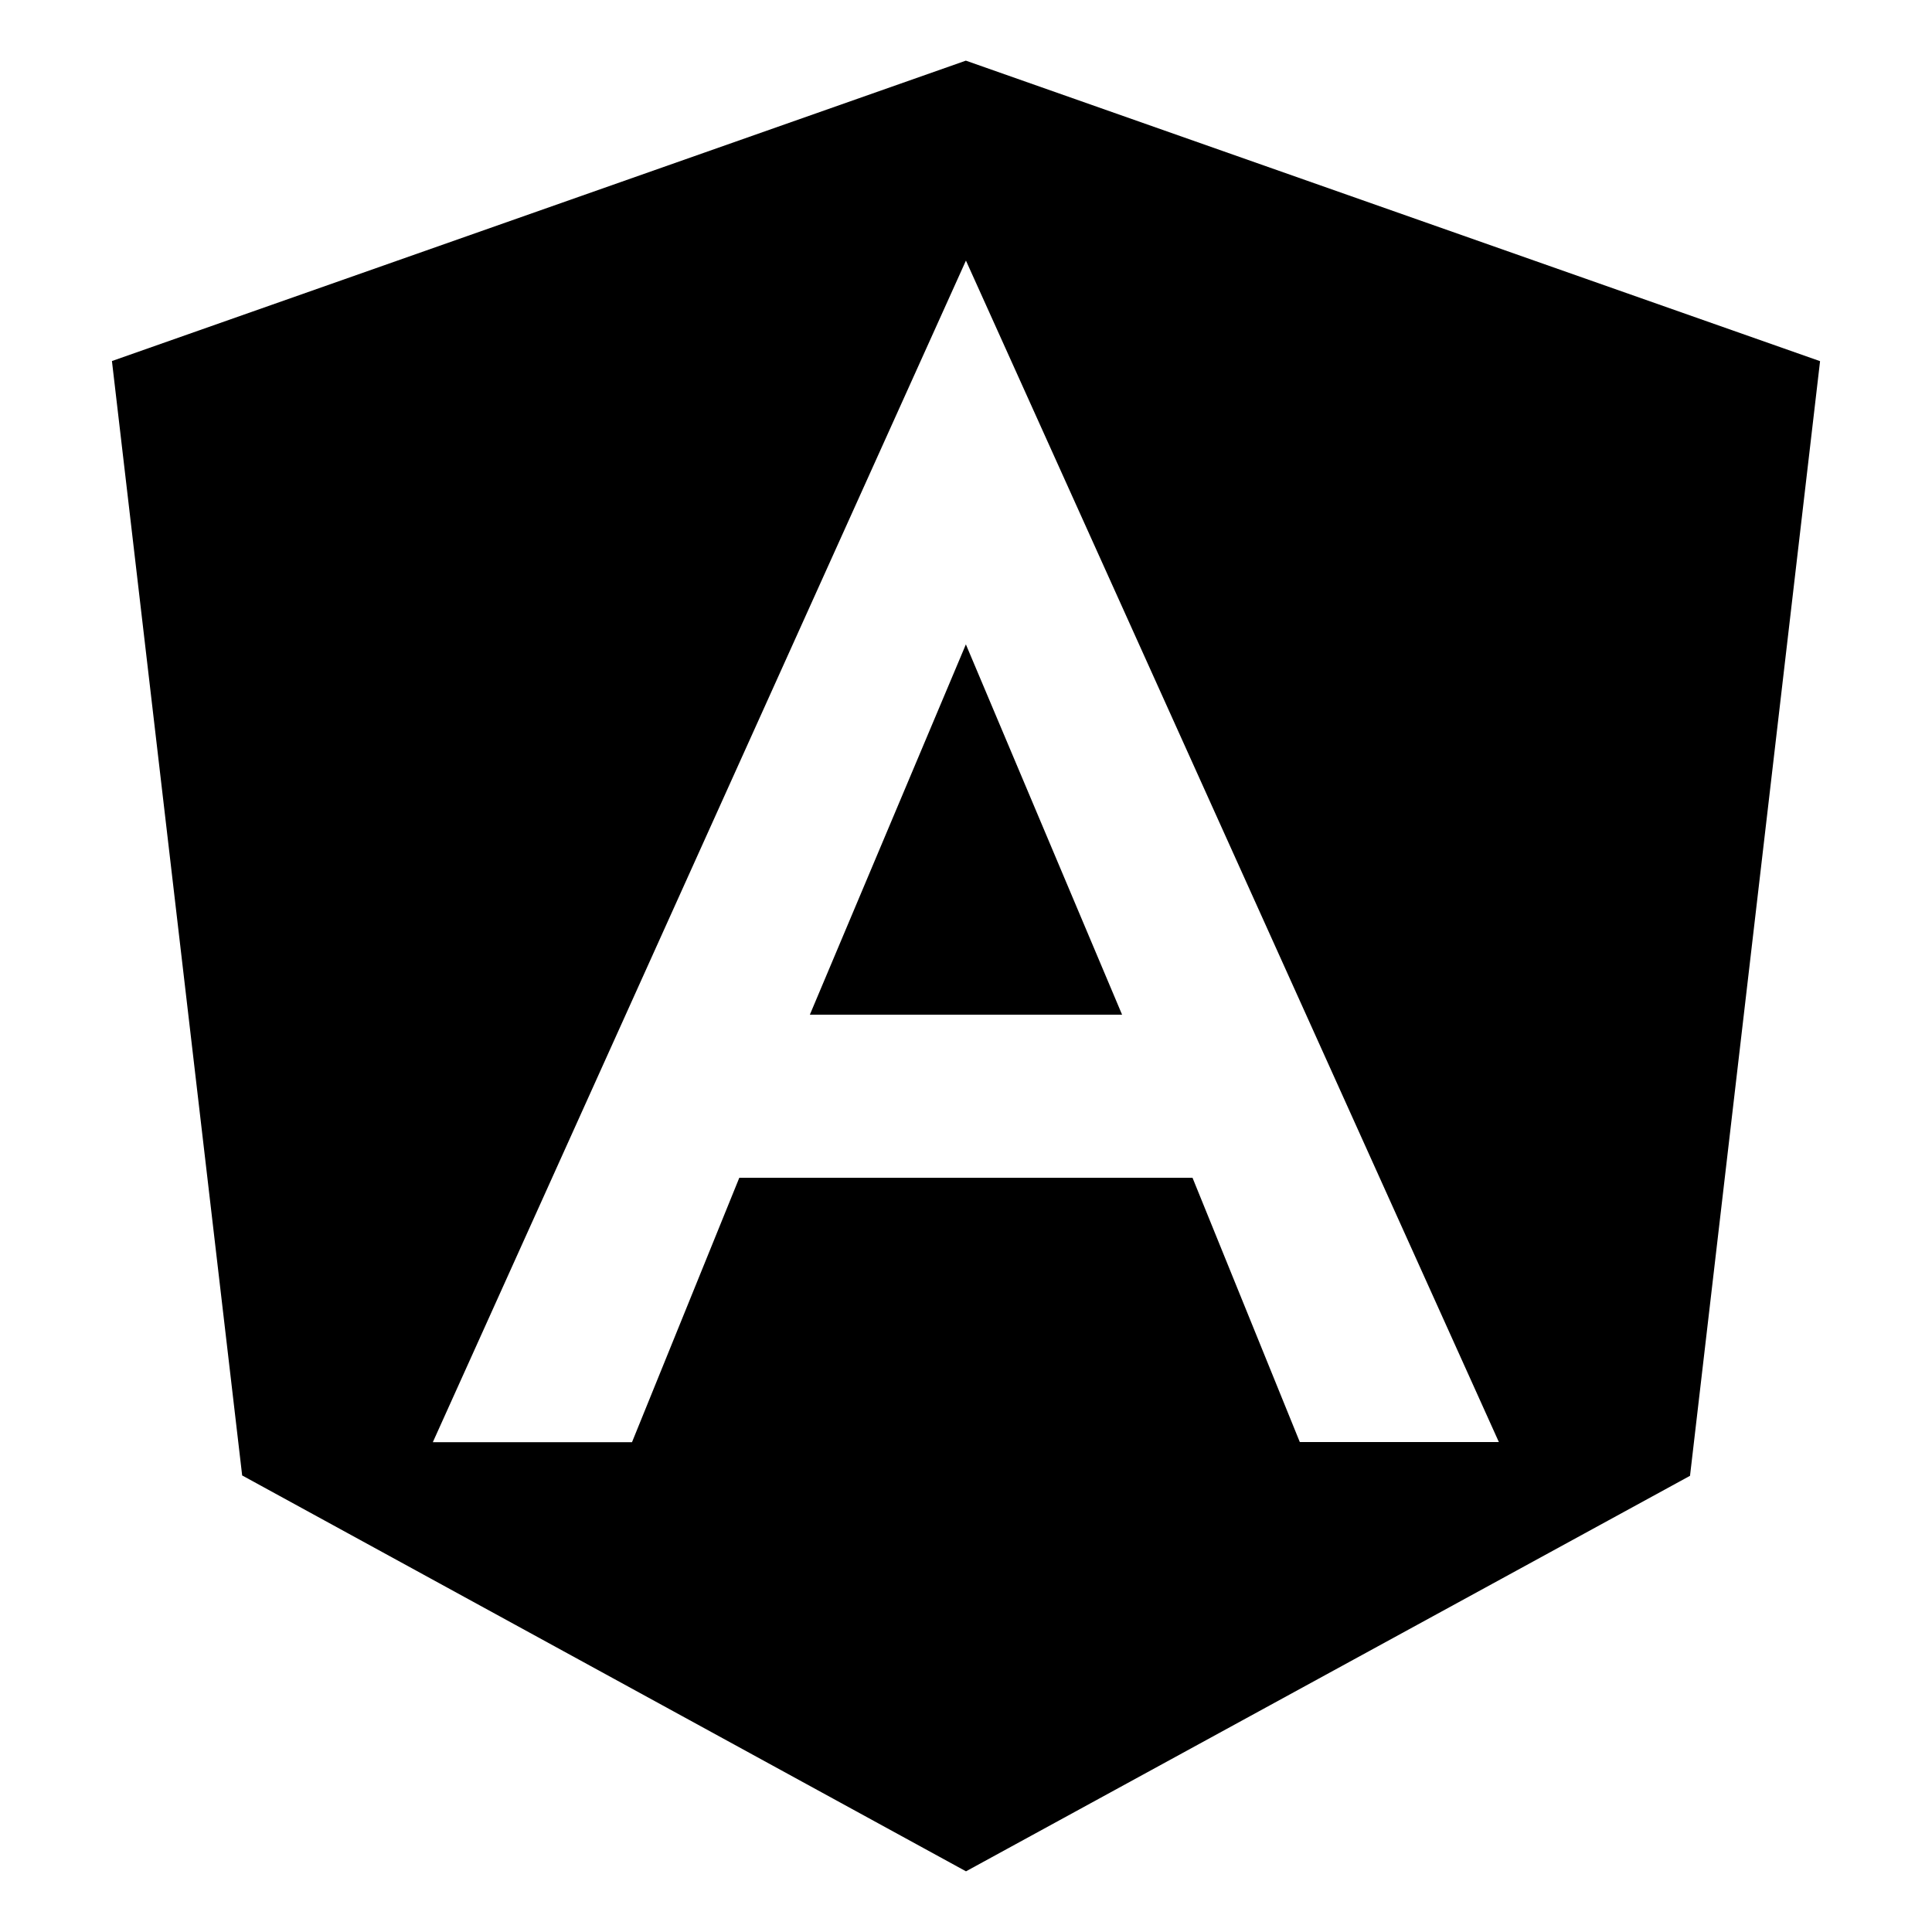
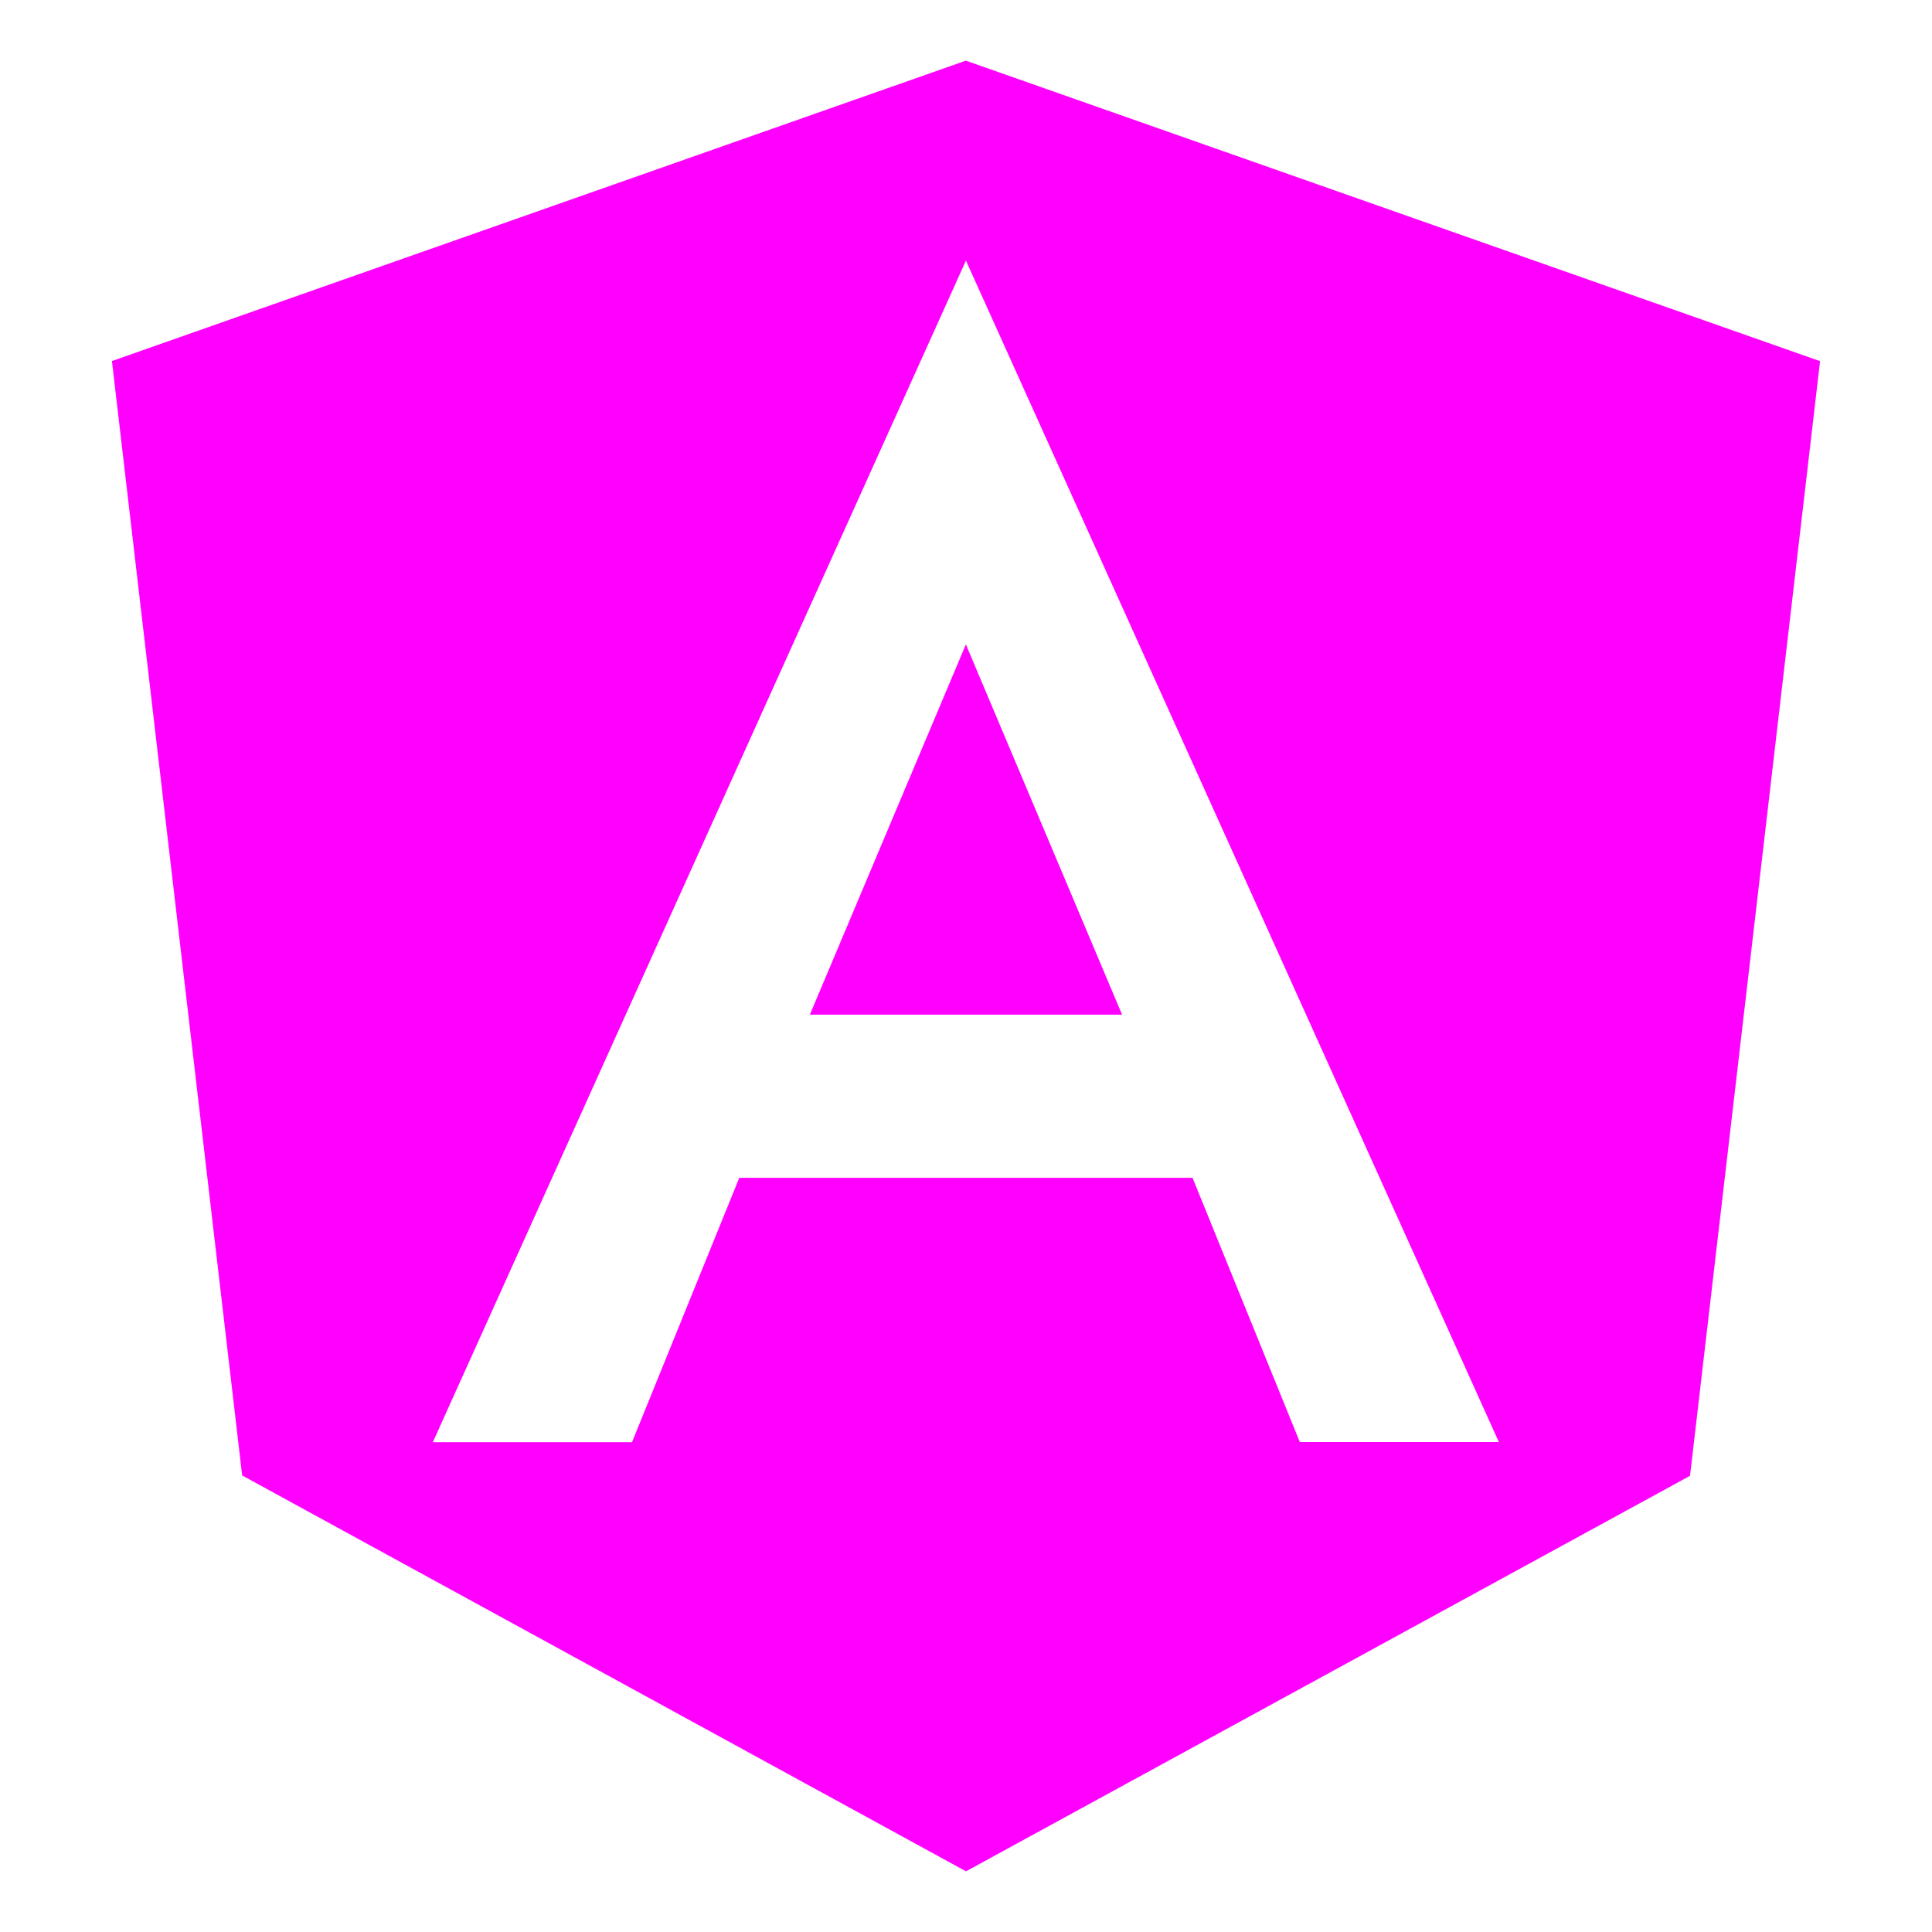
- <svg xmlns="http://www.w3.org/2000/svg" fill="#000000" width="800px" height="800px" viewBox="0 0 32 32" version="1.1">
+ <svg xmlns="http://www.w3.org/2000/svg" fill="#FF00FF" width="800px" height="800px" viewBox="0 0 32 32" version="1.1">
  <path d="M24.826 23.885h-3.297l-1.777-4.377h-7.507l-1.777 4.379h-3.299l8.83-19.571zM15.999 1.004l-14.145 4.976 2.157 18.458 11.989 6.557 11.992-6.551 2.154-18.462-14.147-4.977zM13.414 16.806h5.171l-2.587-6.133z" />
</svg>
